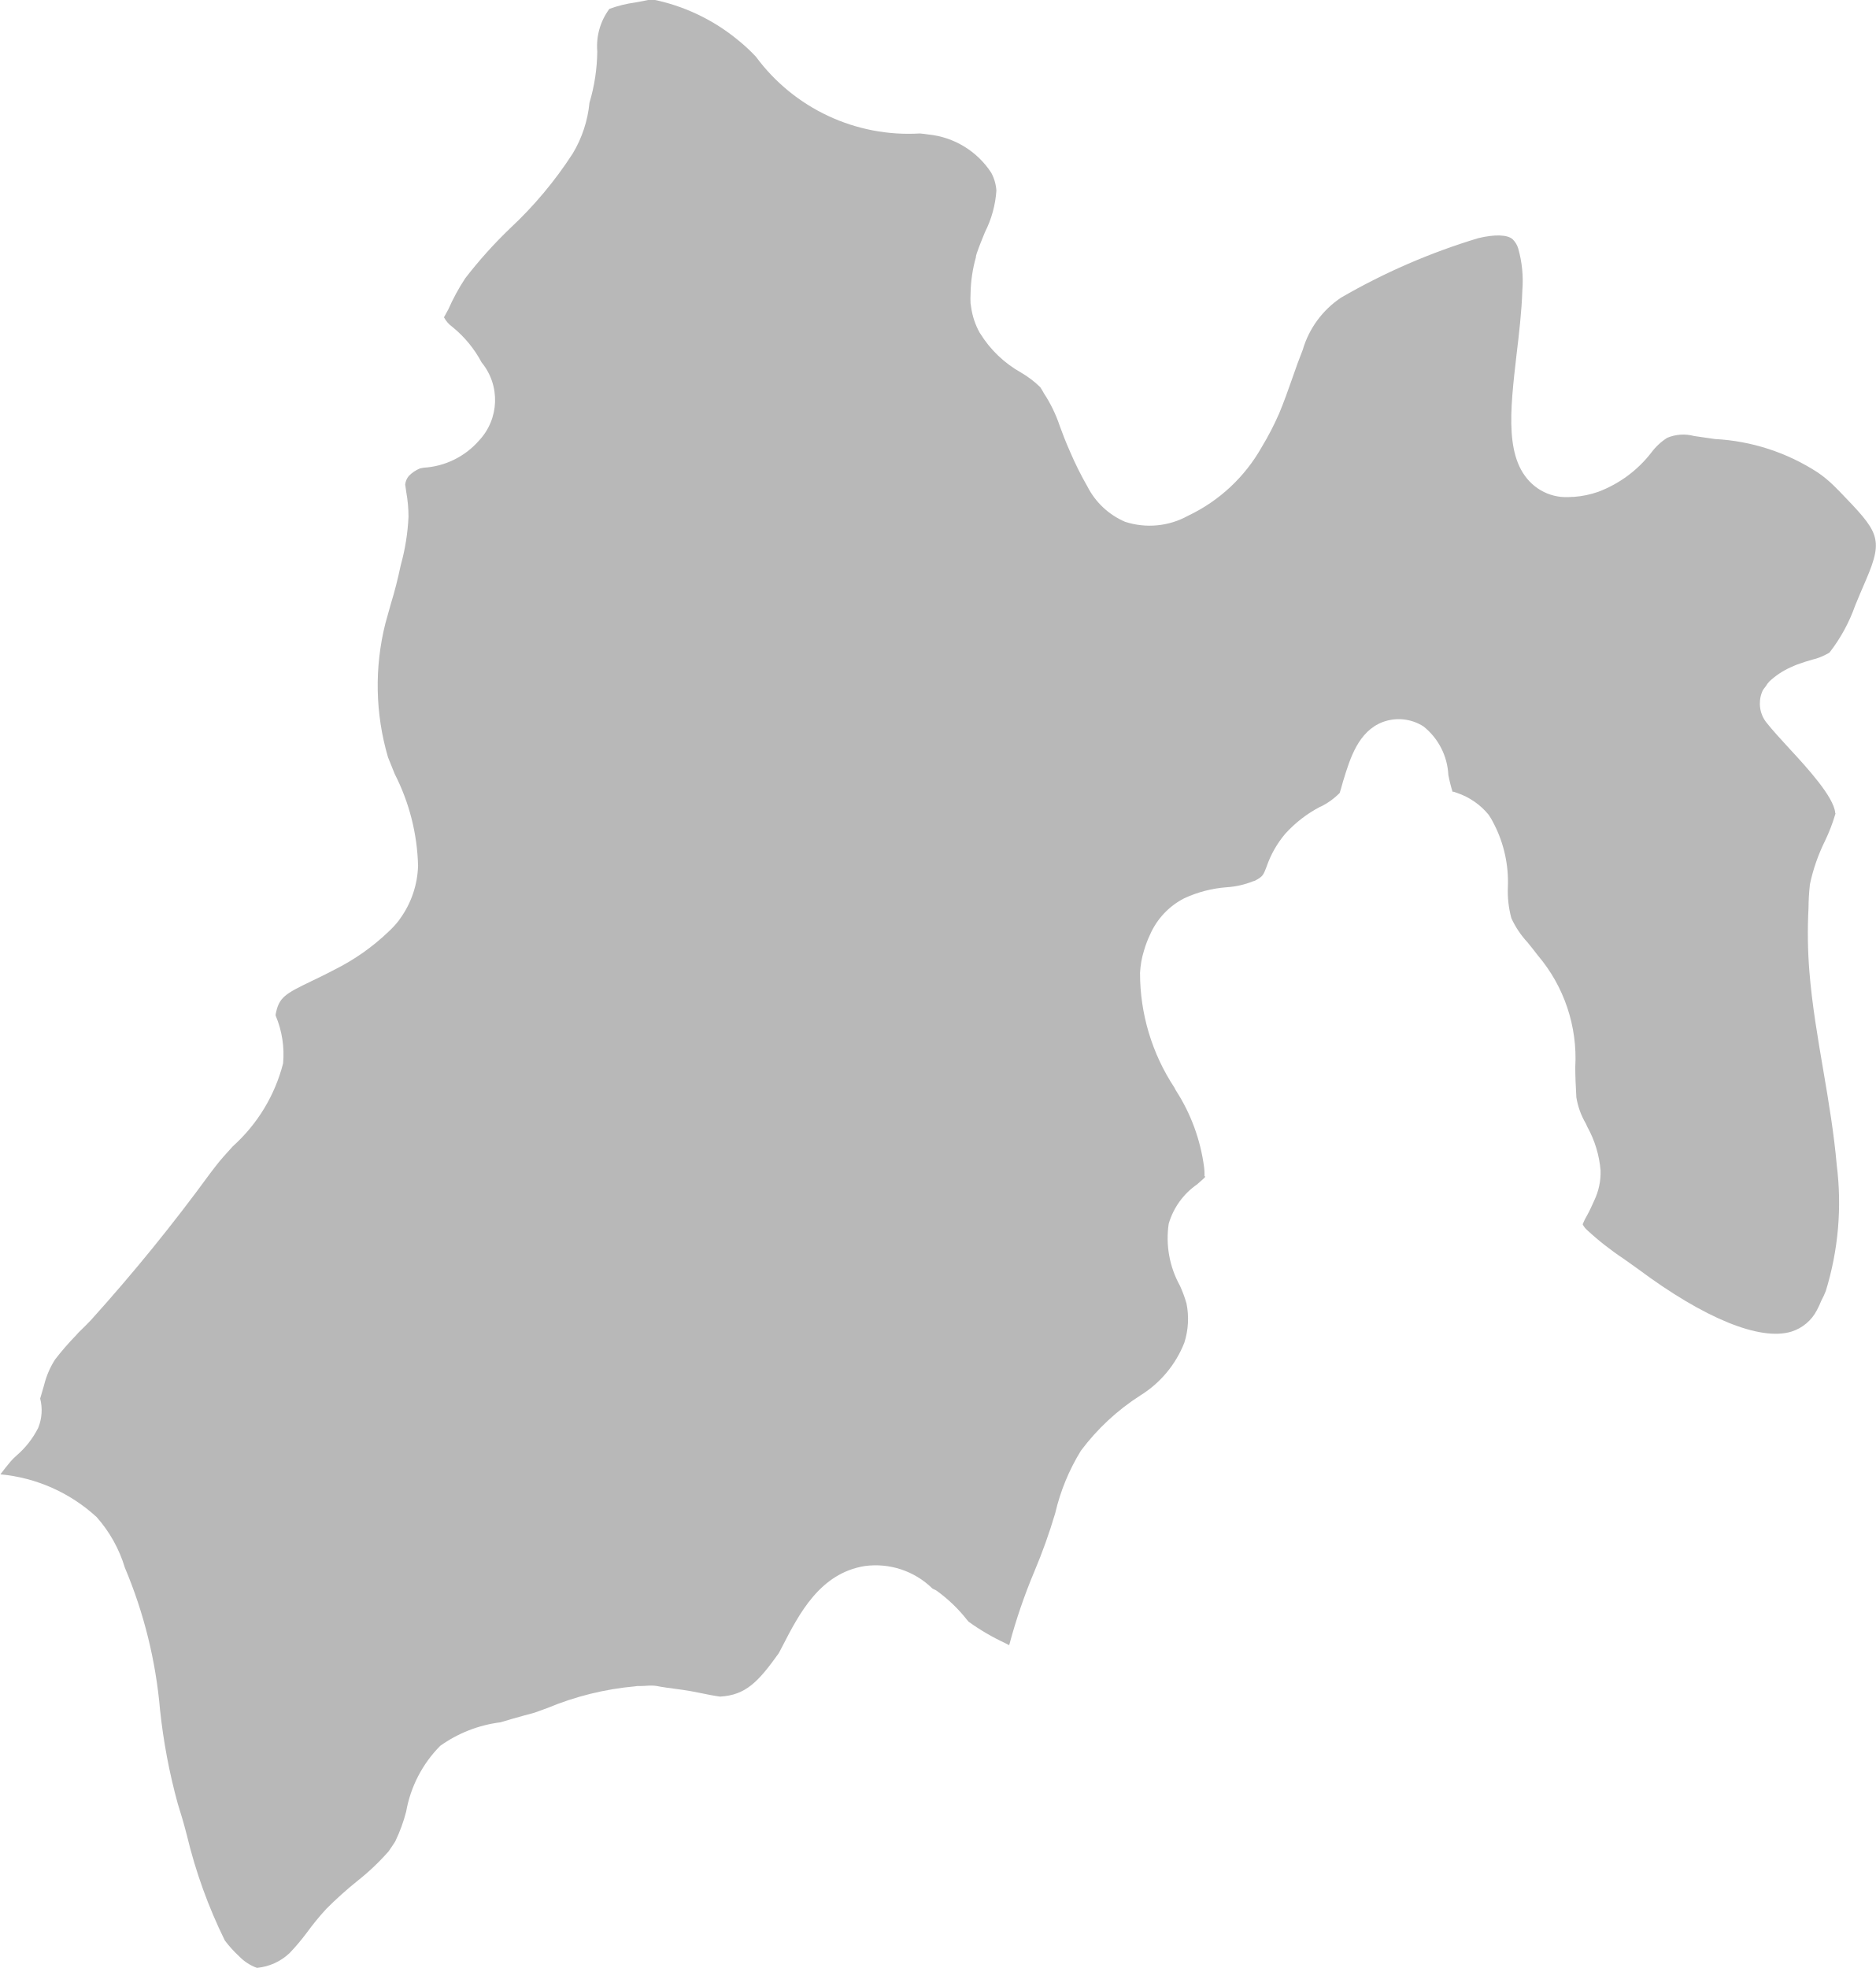
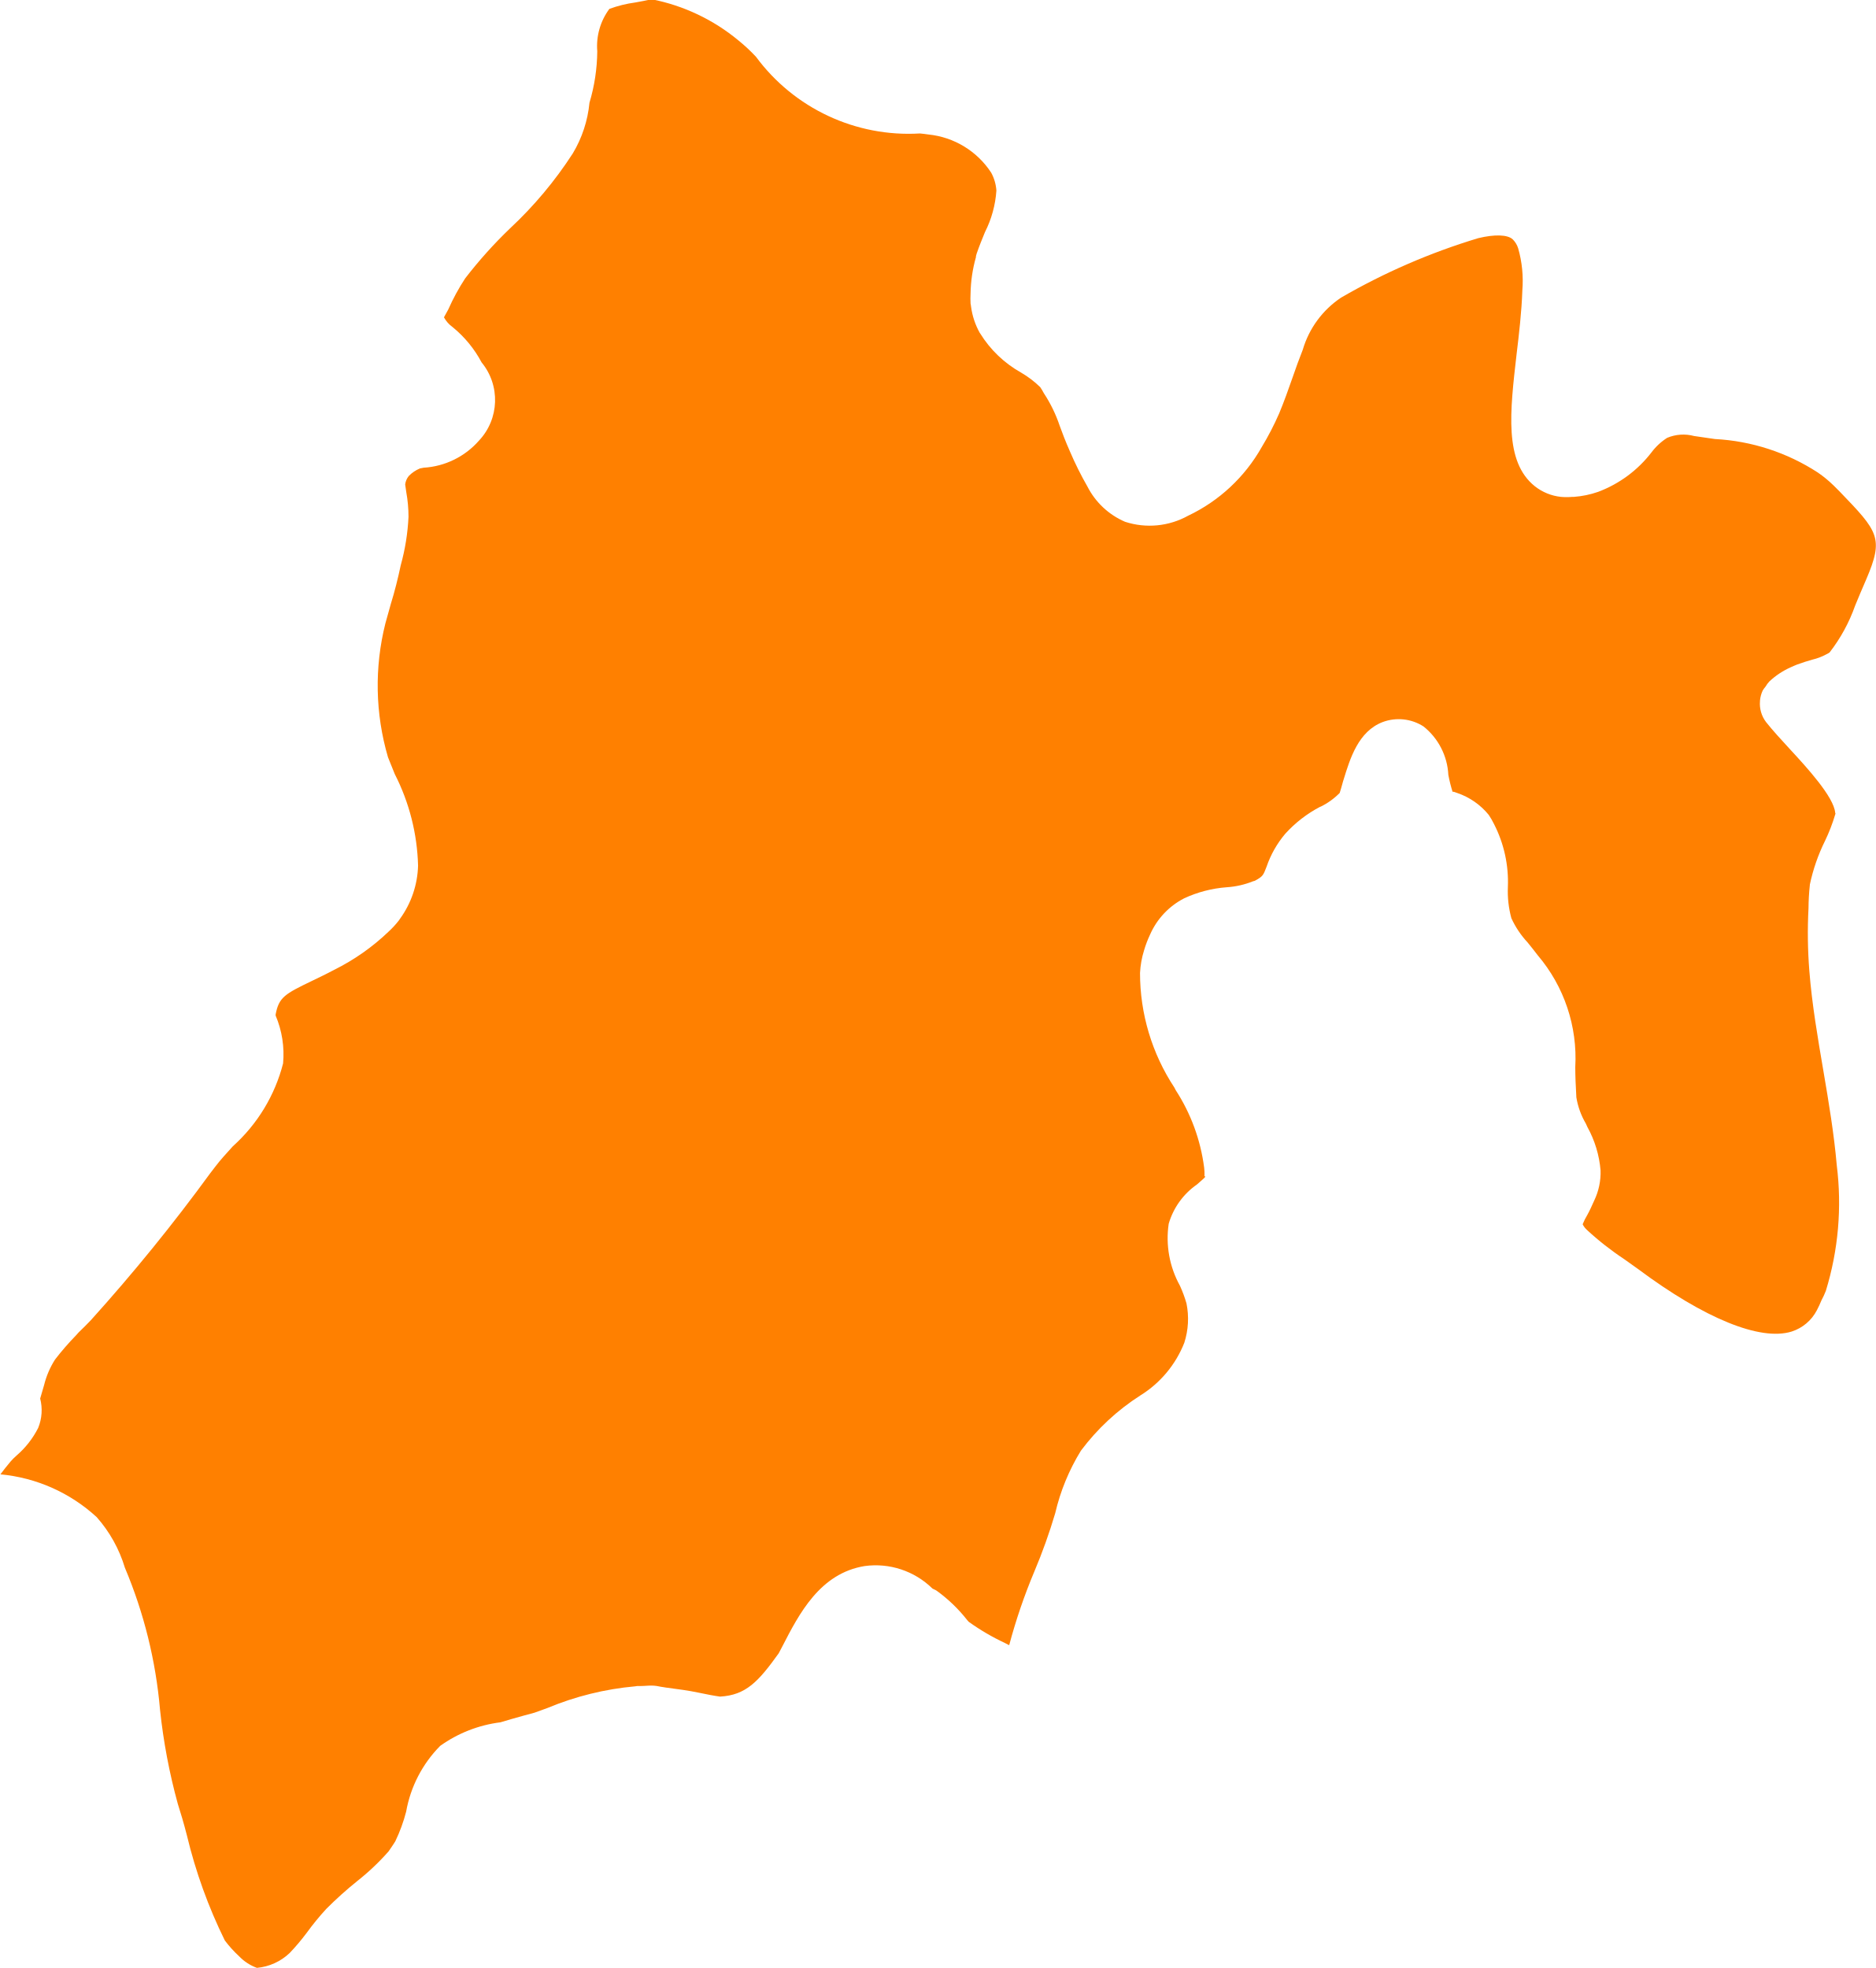
<svg xmlns="http://www.w3.org/2000/svg" width="31.005" height="32.53" viewBox="0 0 31.005 32.53">
-   <path id="Trazado_32" data-name="Trazado 32" d="M276,318.992a1,1,0,0,0-.1.1c-.062.073-.116.143-.167.211a2.724,2.724,0,0,1,1.591.707,2.234,2.234,0,0,1,.466.836,7.749,7.749,0,0,1,.581,2.348,9.693,9.693,0,0,0,.294,1.556c.047.147.1.324.15.52a8.314,8.314,0,0,0,.627,1.738,1.933,1.933,0,0,0,.237.262.772.772,0,0,0,.294.191.907.907,0,0,0,.54-.245,3.68,3.68,0,0,0,.28-.331,4.387,4.387,0,0,1,.327-.4,6.265,6.265,0,0,1,.512-.46,3.94,3.94,0,0,0,.517-.49c.037-.056.078-.111.112-.169a2.674,2.674,0,0,0,.178-.487,2.055,2.055,0,0,1,.563-1.088,2.179,2.179,0,0,1,.995-.389c.128-.039.26-.076.4-.115l.163-.044.213-.077a4.908,4.908,0,0,1,1.453-.359c.011,0,.022-.005.033-.005a.564.564,0,0,1,.059,0c.071,0,.14-.011.212-.006s.1.018.157.024l.049.008c.187.024.374.049.538.084.138.029.252.051.353.065.428-.024.634-.247.97-.716.02-.039.04-.074.06-.114.277-.538.621-1.208,1.361-1.328a1.339,1.339,0,0,1,1.118.37c.025.016.047.021.072.038a2.512,2.512,0,0,1,.506.487l.024.027a3.775,3.775,0,0,0,.6.351c.021.01.042.022.063.033l.006,0a9.338,9.338,0,0,1,.415-1.215,9.177,9.177,0,0,0,.345-.964,3.47,3.47,0,0,1,.425-1.034,3.75,3.75,0,0,1,.982-.913,1.8,1.8,0,0,0,.727-.871,1.292,1.292,0,0,0,.036-.65,2.052,2.052,0,0,0-.109-.294,1.623,1.623,0,0,1-.185-1.023,1.2,1.2,0,0,1,.468-.65c.029-.025.064-.055.093-.082a.408.408,0,0,0,.042-.042c0-.014,0-.011-.011-.012s0,0,0-.013a.931.931,0,0,0-.006-.128,3.077,3.077,0,0,0-.47-1.281l-.022-.043a3.438,3.438,0,0,1-.568-1.895,1.5,1.5,0,0,1,.066-.371h0a1.781,1.781,0,0,1,.1-.263,1.228,1.228,0,0,1,.565-.6,2.026,2.026,0,0,1,.7-.182,1.408,1.408,0,0,0,.44-.1c.011,0,.025-.006.036-.012.125-.069.131-.088.185-.229a1.69,1.69,0,0,1,.309-.544,2.079,2.079,0,0,1,.579-.447l.005,0a1.155,1.155,0,0,0,.315-.227c.011-.029.033-.11.058-.2l.006-.018c.109-.355.245-.8.647-.954a.759.759,0,0,1,.675.073,1.093,1.093,0,0,1,.41.8,2.444,2.444,0,0,0,.072.287h0c-.006-.021.037,0,.073.012a1.148,1.148,0,0,1,.523.363,1.256,1.256,0,0,1,.088.153,2.094,2.094,0,0,1,.228,1.04,1.691,1.691,0,0,0,.058.515,1.518,1.518,0,0,0,.268.4c.056.07.114.14.169.214a2.623,2.623,0,0,1,.619,1.847c0,.146.007.31.018.5a1.25,1.25,0,0,0,.156.432c.009.017.017.039.026.057a1.789,1.789,0,0,1,.218.719,1.073,1.073,0,0,1-.106.5c-.038.086-.077.171-.114.237a1.07,1.07,0,0,0-.074.148l0,.009a.332.332,0,0,0,.071.091,4.851,4.851,0,0,0,.612.48l.233.166c1.093.815,2.017,1.193,2.536,1.032a.714.714,0,0,0,.417-.352,1.7,1.7,0,0,0,.076-.164,1.408,1.408,0,0,0,.072-.155,4.966,4.966,0,0,0,.181-2.079c-.045-.515-.132-1.037-.22-1.553-.093-.545-.19-1.108-.233-1.656a7.87,7.87,0,0,1-.014-1.038,3.782,3.782,0,0,1,.022-.383v-.007a3.037,3.037,0,0,1,.252-.726,2.933,2.933,0,0,0,.167-.433l.005-.016-.005-.013c-.021-.261-.47-.751-.743-1.046-.152-.165-.293-.319-.4-.454a.5.5,0,0,1-.1-.346l0-.008a.494.494,0,0,1,.045-.167.485.485,0,0,1,.047-.065.467.467,0,0,1,.063-.085h0l0,0a1.275,1.275,0,0,1,.357-.236c.034-.017.069-.029.1-.043.092-.034.18-.061.255-.082a.923.923,0,0,0,.229-.087.327.327,0,0,0,.055-.032,2.763,2.763,0,0,0,.422-.774c.03-.07.059-.14.083-.2l.1-.233c.294-.687.2-.789-.439-1.452l-.1-.1a1.96,1.96,0,0,0-.262-.215,3.448,3.448,0,0,0-1.7-.553l-.344-.05a.689.689,0,0,0-.445.03.99.99,0,0,0-.258.239,2,2,0,0,1-.883.654,1.563,1.563,0,0,1-.4.083h-.026a1.092,1.092,0,0,1-.19,0,.837.837,0,0,1-.431-.176c-.51-.409-.41-1.234-.3-2.191.038-.311.083-.7.094-1.042a1.963,1.963,0,0,0-.069-.7.363.363,0,0,0-.089-.147c-.085-.08-.3-.086-.572-.02a10.669,10.669,0,0,0-2.265.982,1.565,1.565,0,0,0-.634.862c-.059.148-.114.3-.169.46-.07.2-.141.4-.221.592a4.691,4.691,0,0,1-.289.558,2.749,2.749,0,0,1-1.217,1.134,1.311,1.311,0,0,1-1.041.1,1.253,1.253,0,0,1-.622-.582,5.5,5.5,0,0,1-.289-.58c-.079-.179-.124-.3-.169-.423a2.327,2.327,0,0,0-.263-.541.952.952,0,0,0-.06-.1,1.621,1.621,0,0,0-.314-.239,1.867,1.867,0,0,1-.679-.65l-.005-.006v0a1.219,1.219,0,0,1-.145-.436c0-.017-.006-.034-.008-.051a1.547,1.547,0,0,1,0-.167,2.351,2.351,0,0,1,.089-.6l0-.015c.005-.016.008-.033.014-.049.042-.122.09-.239.135-.349a1.788,1.788,0,0,0,.189-.687.727.727,0,0,0-.085-.294,1.408,1.408,0,0,0-1.039-.633c-.048-.007-.1-.014-.14-.017a3.134,3.134,0,0,1-2.71-1.268,2.879,2.879,0,0,0-.29-.27,3.219,3.219,0,0,0-1.433-.68c-.1.021-.19.039-.272.053a2.026,2.026,0,0,0-.428.106,1.033,1.033,0,0,0-.2.7,3.065,3.065,0,0,1-.129.852,2,2,0,0,1-.275.836,6.56,6.56,0,0,1-1.039,1.241,7.437,7.437,0,0,0-.74.825,3.557,3.557,0,0,0-.28.515c-.022.044-.049.085-.071.129a.477.477,0,0,0,.142.161,1.9,1.9,0,0,1,.48.584.979.979,0,0,1-.043,1.293,1.32,1.32,0,0,1-.915.448l-.061.012a.56.56,0,0,0-.184.124.274.274,0,0,0-.06.141c.006.043.013.089.018.125a2.291,2.291,0,0,1,.037.409,3.614,3.614,0,0,1-.128.8c-.047.221-.1.434-.164.64l-.09.322a4.211,4.211,0,0,0,.043,2.213c.036.091.072.182.112.278a3.527,3.527,0,0,1,.385,1.514,1.569,1.569,0,0,1-.3.88l-.02.029a1.517,1.517,0,0,1-.167.181,3.633,3.633,0,0,1-.9.632c-.131.07-.253.128-.367.183-.45.216-.547.272-.6.554v.019a1.643,1.643,0,0,1,.123.791,2.76,2.76,0,0,1-.83,1.369c-.106.117-.208.228-.285.33l-.087.113a30.07,30.07,0,0,1-1.977,2.434c-.063.068-.132.133-.2.2-.014.016-.028.033-.043.048a4.579,4.579,0,0,0-.347.4,1.413,1.413,0,0,0-.181.422c-.02.071-.041.145-.065.223a.774.774,0,0,1-.033.486A1.49,1.49,0,0,1,276,318.992Z" transform="translate(-275.726 -294.933)" fill="#b8b8b8" />
+   <path id="Trazado_32" data-name="Trazado 32" d="M276,318.992a1,1,0,0,0-.1.1c-.062.073-.116.143-.167.211a2.724,2.724,0,0,1,1.591.707,2.234,2.234,0,0,1,.466.836,7.749,7.749,0,0,1,.581,2.348,9.693,9.693,0,0,0,.294,1.556c.047.147.1.324.15.52a8.314,8.314,0,0,0,.627,1.738,1.933,1.933,0,0,0,.237.262.772.772,0,0,0,.294.191.907.907,0,0,0,.54-.245,3.68,3.68,0,0,0,.28-.331,4.387,4.387,0,0,1,.327-.4,6.265,6.265,0,0,1,.512-.46,3.94,3.94,0,0,0,.517-.49c.037-.056.078-.111.112-.169a2.674,2.674,0,0,0,.178-.487,2.055,2.055,0,0,1,.563-1.088,2.179,2.179,0,0,1,.995-.389c.128-.039.26-.076.4-.115l.163-.044.213-.077a4.908,4.908,0,0,1,1.453-.359c.011,0,.022-.005.033-.005a.564.564,0,0,1,.059,0c.071,0,.14-.011.212-.006s.1.018.157.024l.049.008c.187.024.374.049.538.084.138.029.252.051.353.065.428-.024.634-.247.97-.716.02-.039.04-.074.06-.114.277-.538.621-1.208,1.361-1.328a1.339,1.339,0,0,1,1.118.37c.025.016.047.021.072.038a2.512,2.512,0,0,1,.506.487l.024.027a3.775,3.775,0,0,0,.6.351c.021.01.042.022.063.033l.006,0a9.338,9.338,0,0,1,.415-1.215,9.177,9.177,0,0,0,.345-.964,3.47,3.47,0,0,1,.425-1.034,3.75,3.75,0,0,1,.982-.913,1.8,1.8,0,0,0,.727-.871,1.292,1.292,0,0,0,.036-.65,2.052,2.052,0,0,0-.109-.294,1.623,1.623,0,0,1-.185-1.023,1.2,1.2,0,0,1,.468-.65c.029-.025.064-.055.093-.082a.408.408,0,0,0,.042-.042c0-.014,0-.011-.011-.012s0,0,0-.013a.931.931,0,0,0-.006-.128,3.077,3.077,0,0,0-.47-1.281l-.022-.043a3.438,3.438,0,0,1-.568-1.895,1.5,1.5,0,0,1,.066-.371h0a1.781,1.781,0,0,1,.1-.263,1.228,1.228,0,0,1,.565-.6,2.026,2.026,0,0,1,.7-.182,1.408,1.408,0,0,0,.44-.1c.011,0,.025-.006.036-.012.125-.069.131-.088.185-.229a1.69,1.69,0,0,1,.309-.544,2.079,2.079,0,0,1,.579-.447l.005,0a1.155,1.155,0,0,0,.315-.227c.011-.029.033-.11.058-.2l.006-.018c.109-.355.245-.8.647-.954a.759.759,0,0,1,.675.073,1.093,1.093,0,0,1,.41.8,2.444,2.444,0,0,0,.072.287h0c-.006-.021.037,0,.073.012a1.148,1.148,0,0,1,.523.363,1.256,1.256,0,0,1,.088.153,2.094,2.094,0,0,1,.228,1.04,1.691,1.691,0,0,0,.058.515,1.518,1.518,0,0,0,.268.4c.056.07.114.14.169.214a2.623,2.623,0,0,1,.619,1.847c0,.146.007.31.018.5a1.25,1.25,0,0,0,.156.432c.009.017.017.039.026.057a1.789,1.789,0,0,1,.218.719,1.073,1.073,0,0,1-.106.5c-.038.086-.077.171-.114.237a1.07,1.07,0,0,0-.074.148l0,.009a.332.332,0,0,0,.071.091,4.851,4.851,0,0,0,.612.48l.233.166c1.093.815,2.017,1.193,2.536,1.032a.714.714,0,0,0,.417-.352,1.7,1.7,0,0,0,.076-.164,1.408,1.408,0,0,0,.072-.155,4.966,4.966,0,0,0,.181-2.079c-.045-.515-.132-1.037-.22-1.553-.093-.545-.19-1.108-.233-1.656a7.87,7.87,0,0,1-.014-1.038,3.782,3.782,0,0,1,.022-.383v-.007a3.037,3.037,0,0,1,.252-.726,2.933,2.933,0,0,0,.167-.433l.005-.016-.005-.013c-.021-.261-.47-.751-.743-1.046-.152-.165-.293-.319-.4-.454a.5.5,0,0,1-.1-.346l0-.008a.494.494,0,0,1,.045-.167.485.485,0,0,1,.047-.065.467.467,0,0,1,.063-.085h0l0,0a1.275,1.275,0,0,1,.357-.236c.034-.017.069-.029.1-.043.092-.034.18-.061.255-.082a.923.923,0,0,0,.229-.087.327.327,0,0,0,.055-.032,2.763,2.763,0,0,0,.422-.774c.03-.07.059-.14.083-.2l.1-.233c.294-.687.2-.789-.439-1.452l-.1-.1a1.96,1.96,0,0,0-.262-.215,3.448,3.448,0,0,0-1.7-.553l-.344-.05a.689.689,0,0,0-.445.03.99.99,0,0,0-.258.239,2,2,0,0,1-.883.654,1.563,1.563,0,0,1-.4.083h-.026a1.092,1.092,0,0,1-.19,0,.837.837,0,0,1-.431-.176c-.51-.409-.41-1.234-.3-2.191.038-.311.083-.7.094-1.042a1.963,1.963,0,0,0-.069-.7.363.363,0,0,0-.089-.147c-.085-.08-.3-.086-.572-.02a10.669,10.669,0,0,0-2.265.982,1.565,1.565,0,0,0-.634.862c-.059.148-.114.3-.169.46-.07.2-.141.4-.221.592a4.691,4.691,0,0,1-.289.558,2.749,2.749,0,0,1-1.217,1.134,1.311,1.311,0,0,1-1.041.1,1.253,1.253,0,0,1-.622-.582,5.5,5.5,0,0,1-.289-.58c-.079-.179-.124-.3-.169-.423a2.327,2.327,0,0,0-.263-.541.952.952,0,0,0-.06-.1,1.621,1.621,0,0,0-.314-.239,1.867,1.867,0,0,1-.679-.65l-.005-.006v0a1.219,1.219,0,0,1-.145-.436c0-.017-.006-.034-.008-.051a1.547,1.547,0,0,1,0-.167,2.351,2.351,0,0,1,.089-.6l0-.015c.005-.016.008-.033.014-.049.042-.122.09-.239.135-.349a1.788,1.788,0,0,0,.189-.687.727.727,0,0,0-.085-.294,1.408,1.408,0,0,0-1.039-.633c-.048-.007-.1-.014-.14-.017a3.134,3.134,0,0,1-2.71-1.268,2.879,2.879,0,0,0-.29-.27,3.219,3.219,0,0,0-1.433-.68c-.1.021-.19.039-.272.053a2.026,2.026,0,0,0-.428.106,1.033,1.033,0,0,0-.2.7,3.065,3.065,0,0,1-.129.852,2,2,0,0,1-.275.836,6.56,6.56,0,0,1-1.039,1.241,7.437,7.437,0,0,0-.74.825,3.557,3.557,0,0,0-.28.515c-.022.044-.049.085-.071.129a.477.477,0,0,0,.142.161,1.9,1.9,0,0,1,.48.584.979.979,0,0,1-.043,1.293,1.32,1.32,0,0,1-.915.448l-.061.012a.56.56,0,0,0-.184.124.274.274,0,0,0-.06.141c.006.043.013.089.018.125a2.291,2.291,0,0,1,.037.409,3.614,3.614,0,0,1-.128.8c-.047.221-.1.434-.164.64l-.09.322a4.211,4.211,0,0,0,.043,2.213c.036.091.072.182.112.278a3.527,3.527,0,0,1,.385,1.514,1.569,1.569,0,0,1-.3.88l-.02.029a1.517,1.517,0,0,1-.167.181,3.633,3.633,0,0,1-.9.632c-.131.07-.253.128-.367.183-.45.216-.547.272-.6.554v.019a1.643,1.643,0,0,1,.123.791,2.76,2.76,0,0,1-.83,1.369c-.106.117-.208.228-.285.33l-.087.113a30.07,30.07,0,0,1-1.977,2.434c-.063.068-.132.133-.2.2-.014.016-.028.033-.043.048a4.579,4.579,0,0,0-.347.4,1.413,1.413,0,0,0-.181.422c-.02.071-.041.145-.065.223a.774.774,0,0,1-.033.486A1.49,1.49,0,0,1,276,318.992Z" transform="translate(-275.726 -294.933)" fill="#ff8000" />
</svg>
